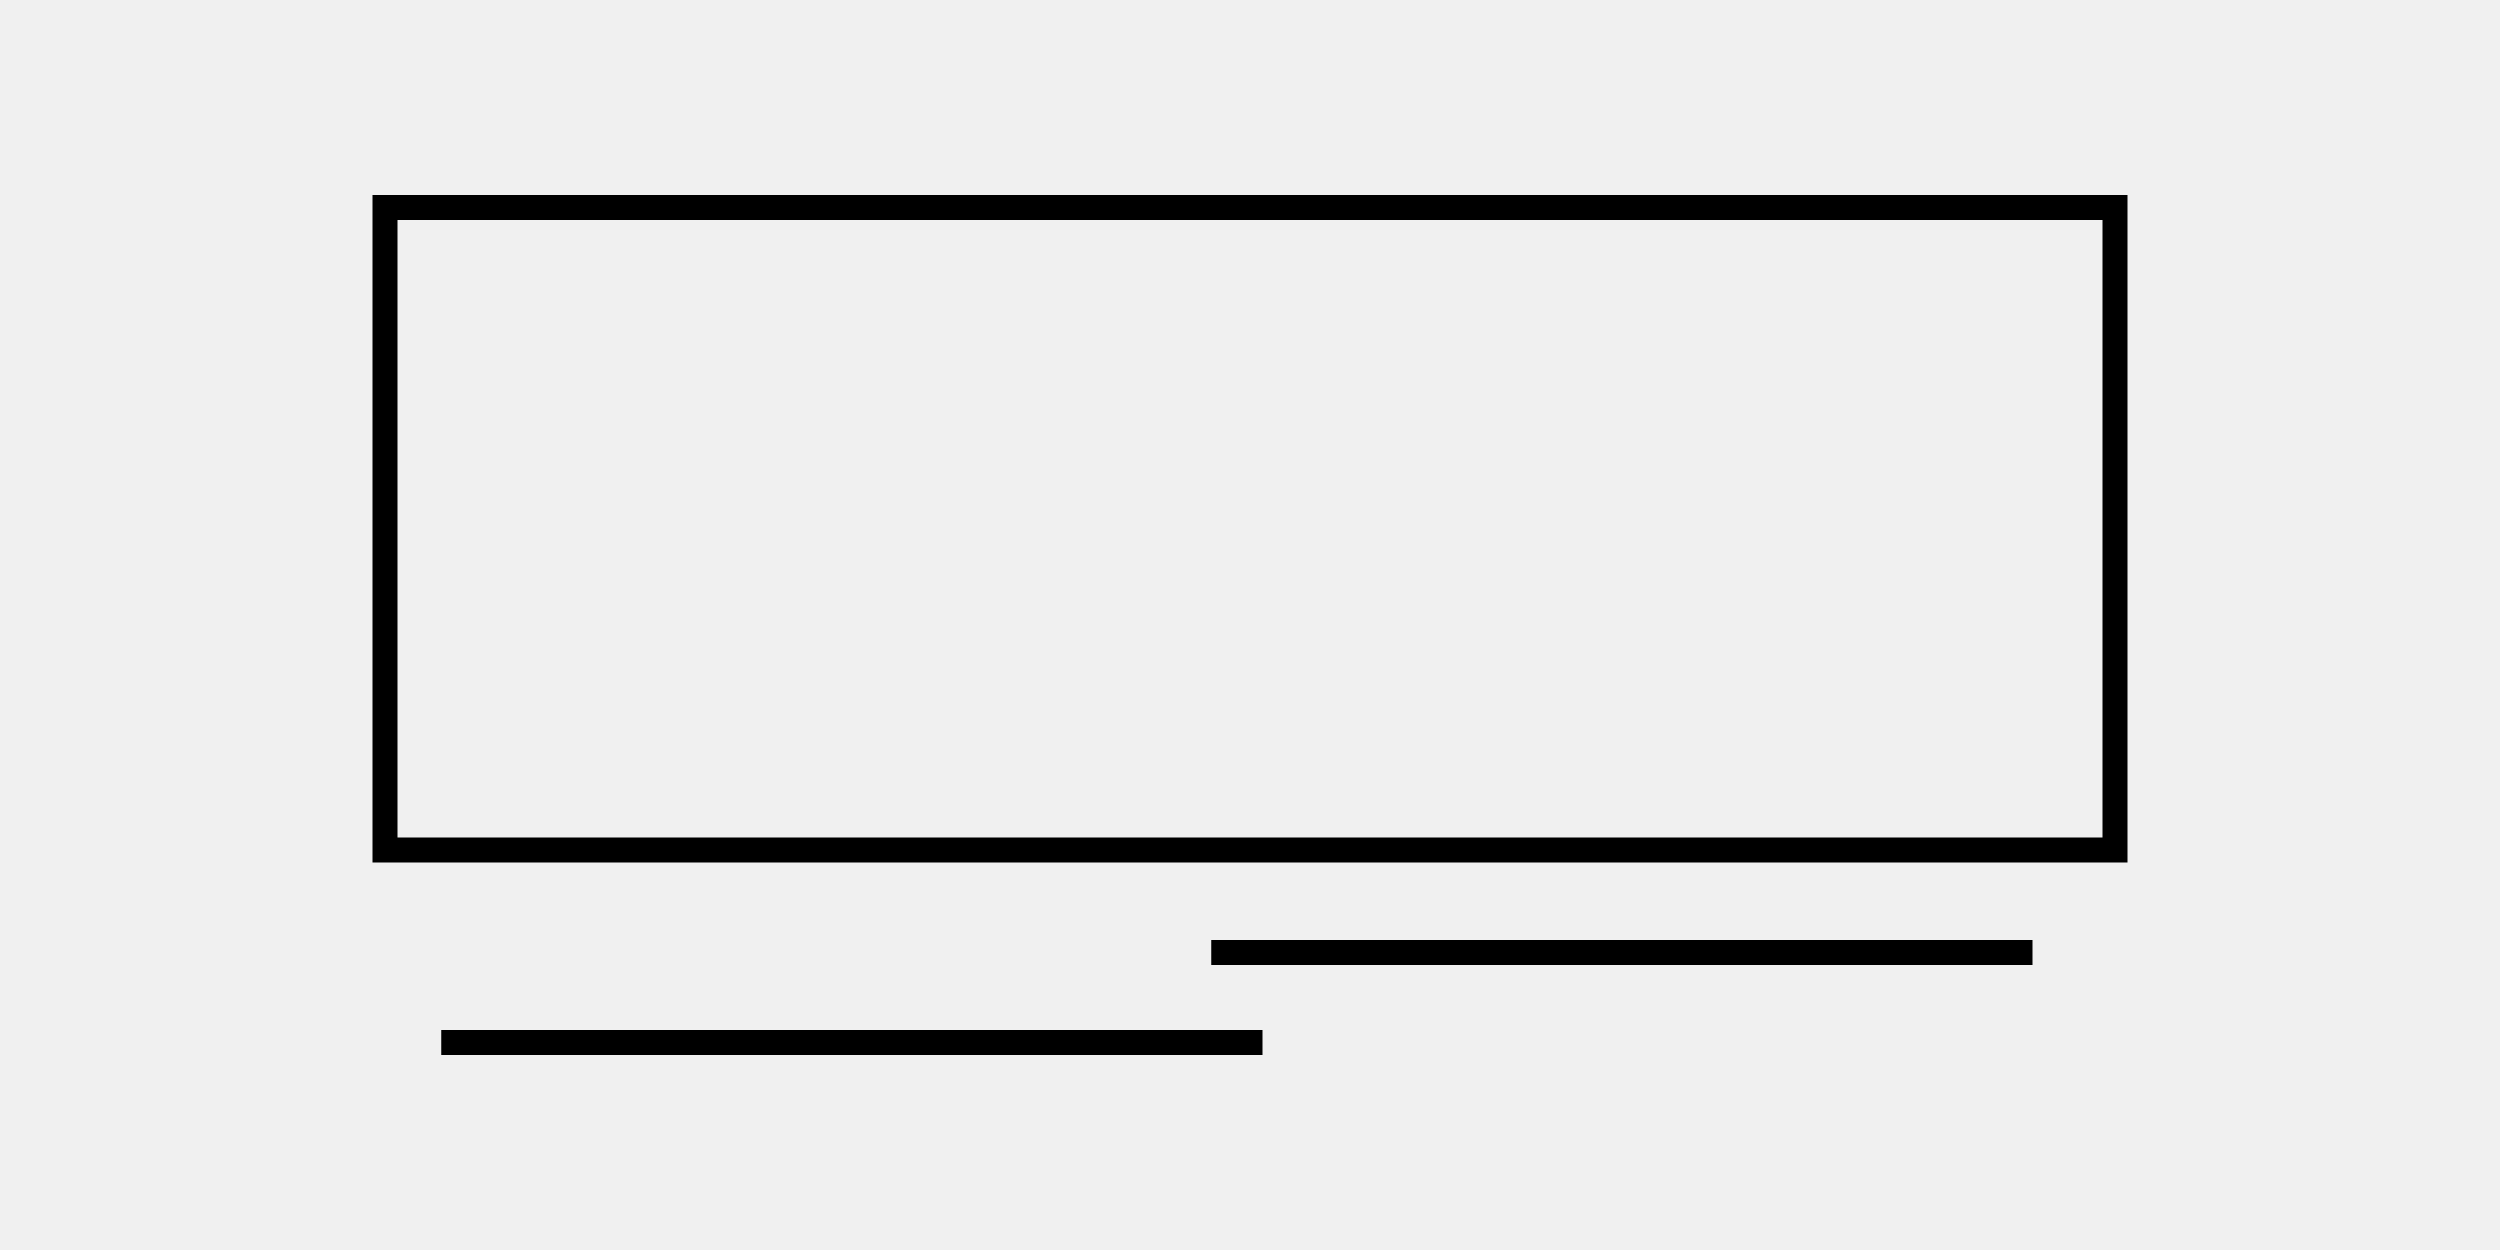
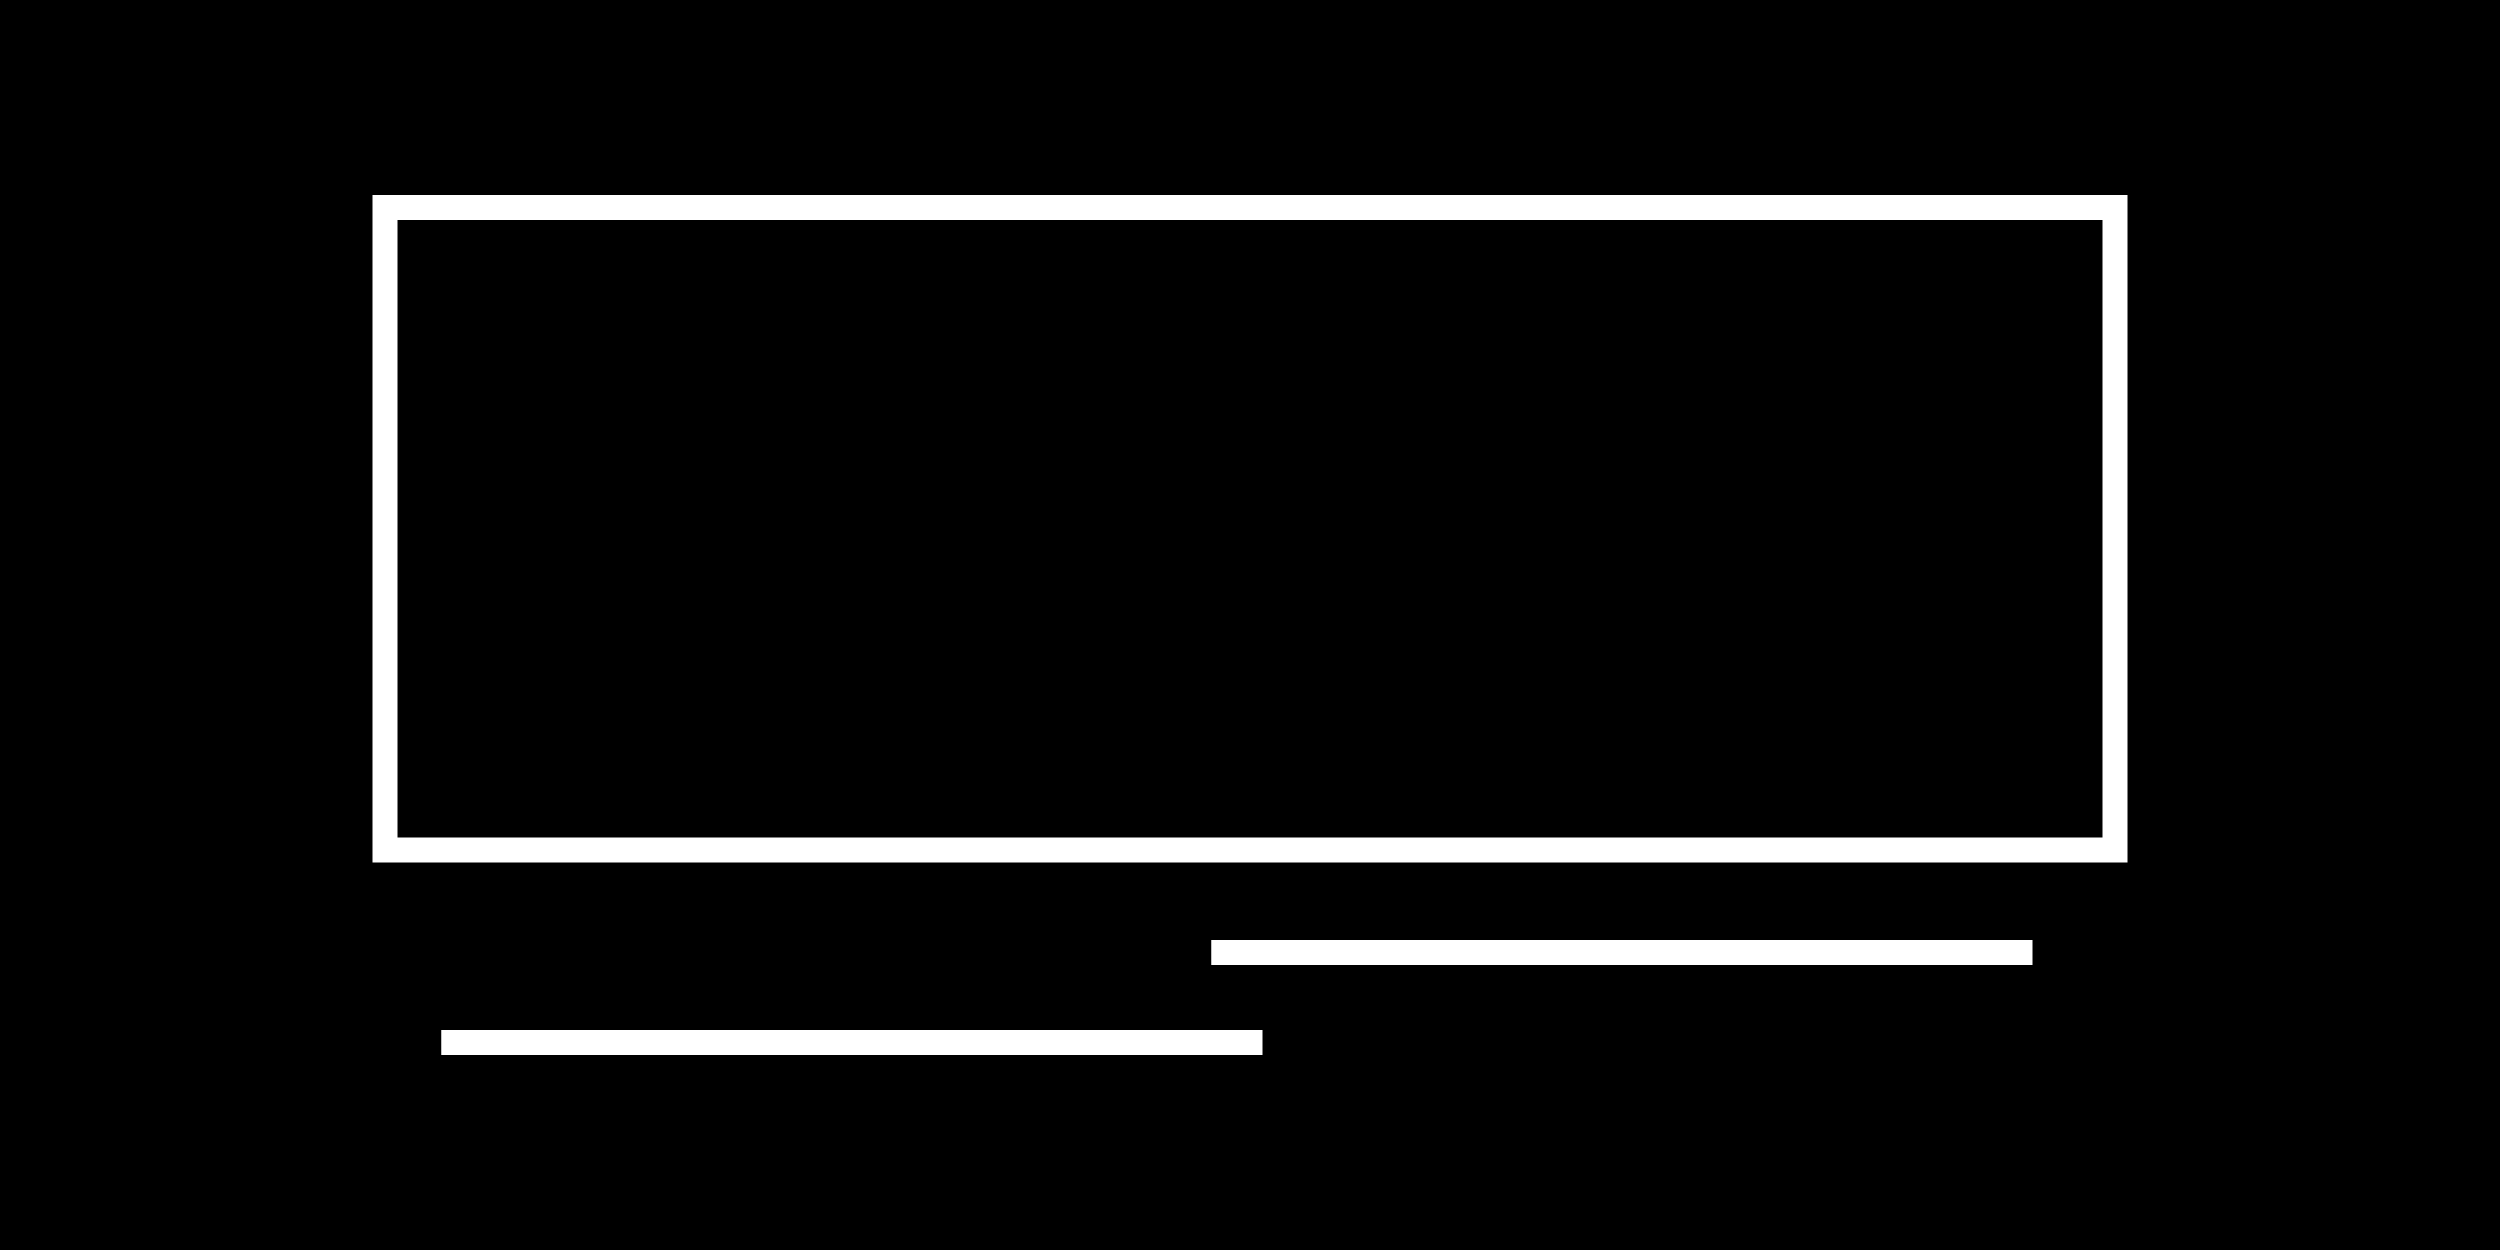
- <svg xmlns="http://www.w3.org/2000/svg" version="1.1" id="Capa_1" x="0px" y="0px" viewBox="0 0 200 100" style="enable-background:new 0 0 200 100;" xml:space="preserve">
+ <svg xmlns="http://www.w3.org/2000/svg" xmlns:xlink="http://www.w3.org/1999/xlink" version="1.1" id="Capa_1" x="0px" y="0px" viewBox="0 0 200 100" style="enable-background:new 0 0 200 100;" xml:space="preserve">
  <style type="text/css">
- 	.st0{fill:none;stroke:#000000;stroke-width:2;stroke-miterlimit:10;}
+ 	.st0{clip-path:url(#SVGID_00000105410762398454330470000012622758907296284087_);}
+ 	.st1{clip-path:url(#SVGID_00000168108557627716948260000016316706831443097504_);}
+ 	.st2{stroke:#FFFFFF;stroke-width:2;stroke-miterlimit:10;}
</style>
  <g>
-     <line class="st0" x1="96.9" y1="76.2" x2="162.6" y2="76.2" />
-     <line class="st0" x1="35.3" y1="83.4" x2="101" y2="83.4" />
-     <polygon class="st0" points="30.8,16.6 169.2,16.6 169.2,68 30.8,68  " />
+     <g>
+       <defs>
+         <polygon id="SVGID_1_" points="0,100 200,100 200,0 0,0 0,97    " />
+       </defs>
+       <use xlink:href="#SVGID_1_" style="overflow:visible;fill-rule:evenodd;clip-rule:evenodd;" />
+       <clipPath id="SVGID_00000124135719844270434480000013969420851590094751_">
+         <use xlink:href="#SVGID_1_" style="overflow:visible;" />
+       </clipPath>
+       <g style="clip-path:url(#SVGID_00000124135719844270434480000013969420851590094751_);">
+         <defs>
+           <polygon id="SVGID_00000010306855813203178410000014058283132340325530_" points="0,100 200,100 200,0 0,0 0,97     " />
+         </defs>
+         <use xlink:href="#SVGID_00000010306855813203178410000014058283132340325530_" style="overflow:visible;fill-rule:evenodd;clip-rule:evenodd;" />
+         <clipPath id="SVGID_00000158002220972842501460000003755765442698906253_">
+           <use xlink:href="#SVGID_00000010306855813203178410000014058283132340325530_" style="overflow:visible;" />
+         </clipPath>
+         <g style="clip-path:url(#SVGID_00000158002220972842501460000003755765442698906253_);">
+           <defs>
+             <polygon id="SVGID_00000112608266651776790050000006409823819316692882_" points="0,100 200,100 200,0 0,0 0,97      " />
+           </defs>
+           <use xlink:href="#SVGID_00000112608266651776790050000006409823819316692882_" style="overflow:visible;fill-rule:evenodd;clip-rule:evenodd;" />
+           <clipPath id="SVGID_00000166675070612930464360000009822149393822990261_">
+             <use xlink:href="#SVGID_00000112608266651776790050000006409823819316692882_" style="overflow:visible;" />
+           </clipPath>
+         </g>
+       </g>
+     </g>
+   </g>
+   <g>
+     <line class="st2" x1="96.9" y1="76.2" x2="162.6" y2="76.2" />
+     <line class="st2" x1="35.3" y1="83.4" x2="101" y2="83.4" />
+     <polygon class="st2" points="30.8,16.6 169.2,16.6 169.2,68 30.8,68 30.8,16.6  " />
  </g>
</svg>
